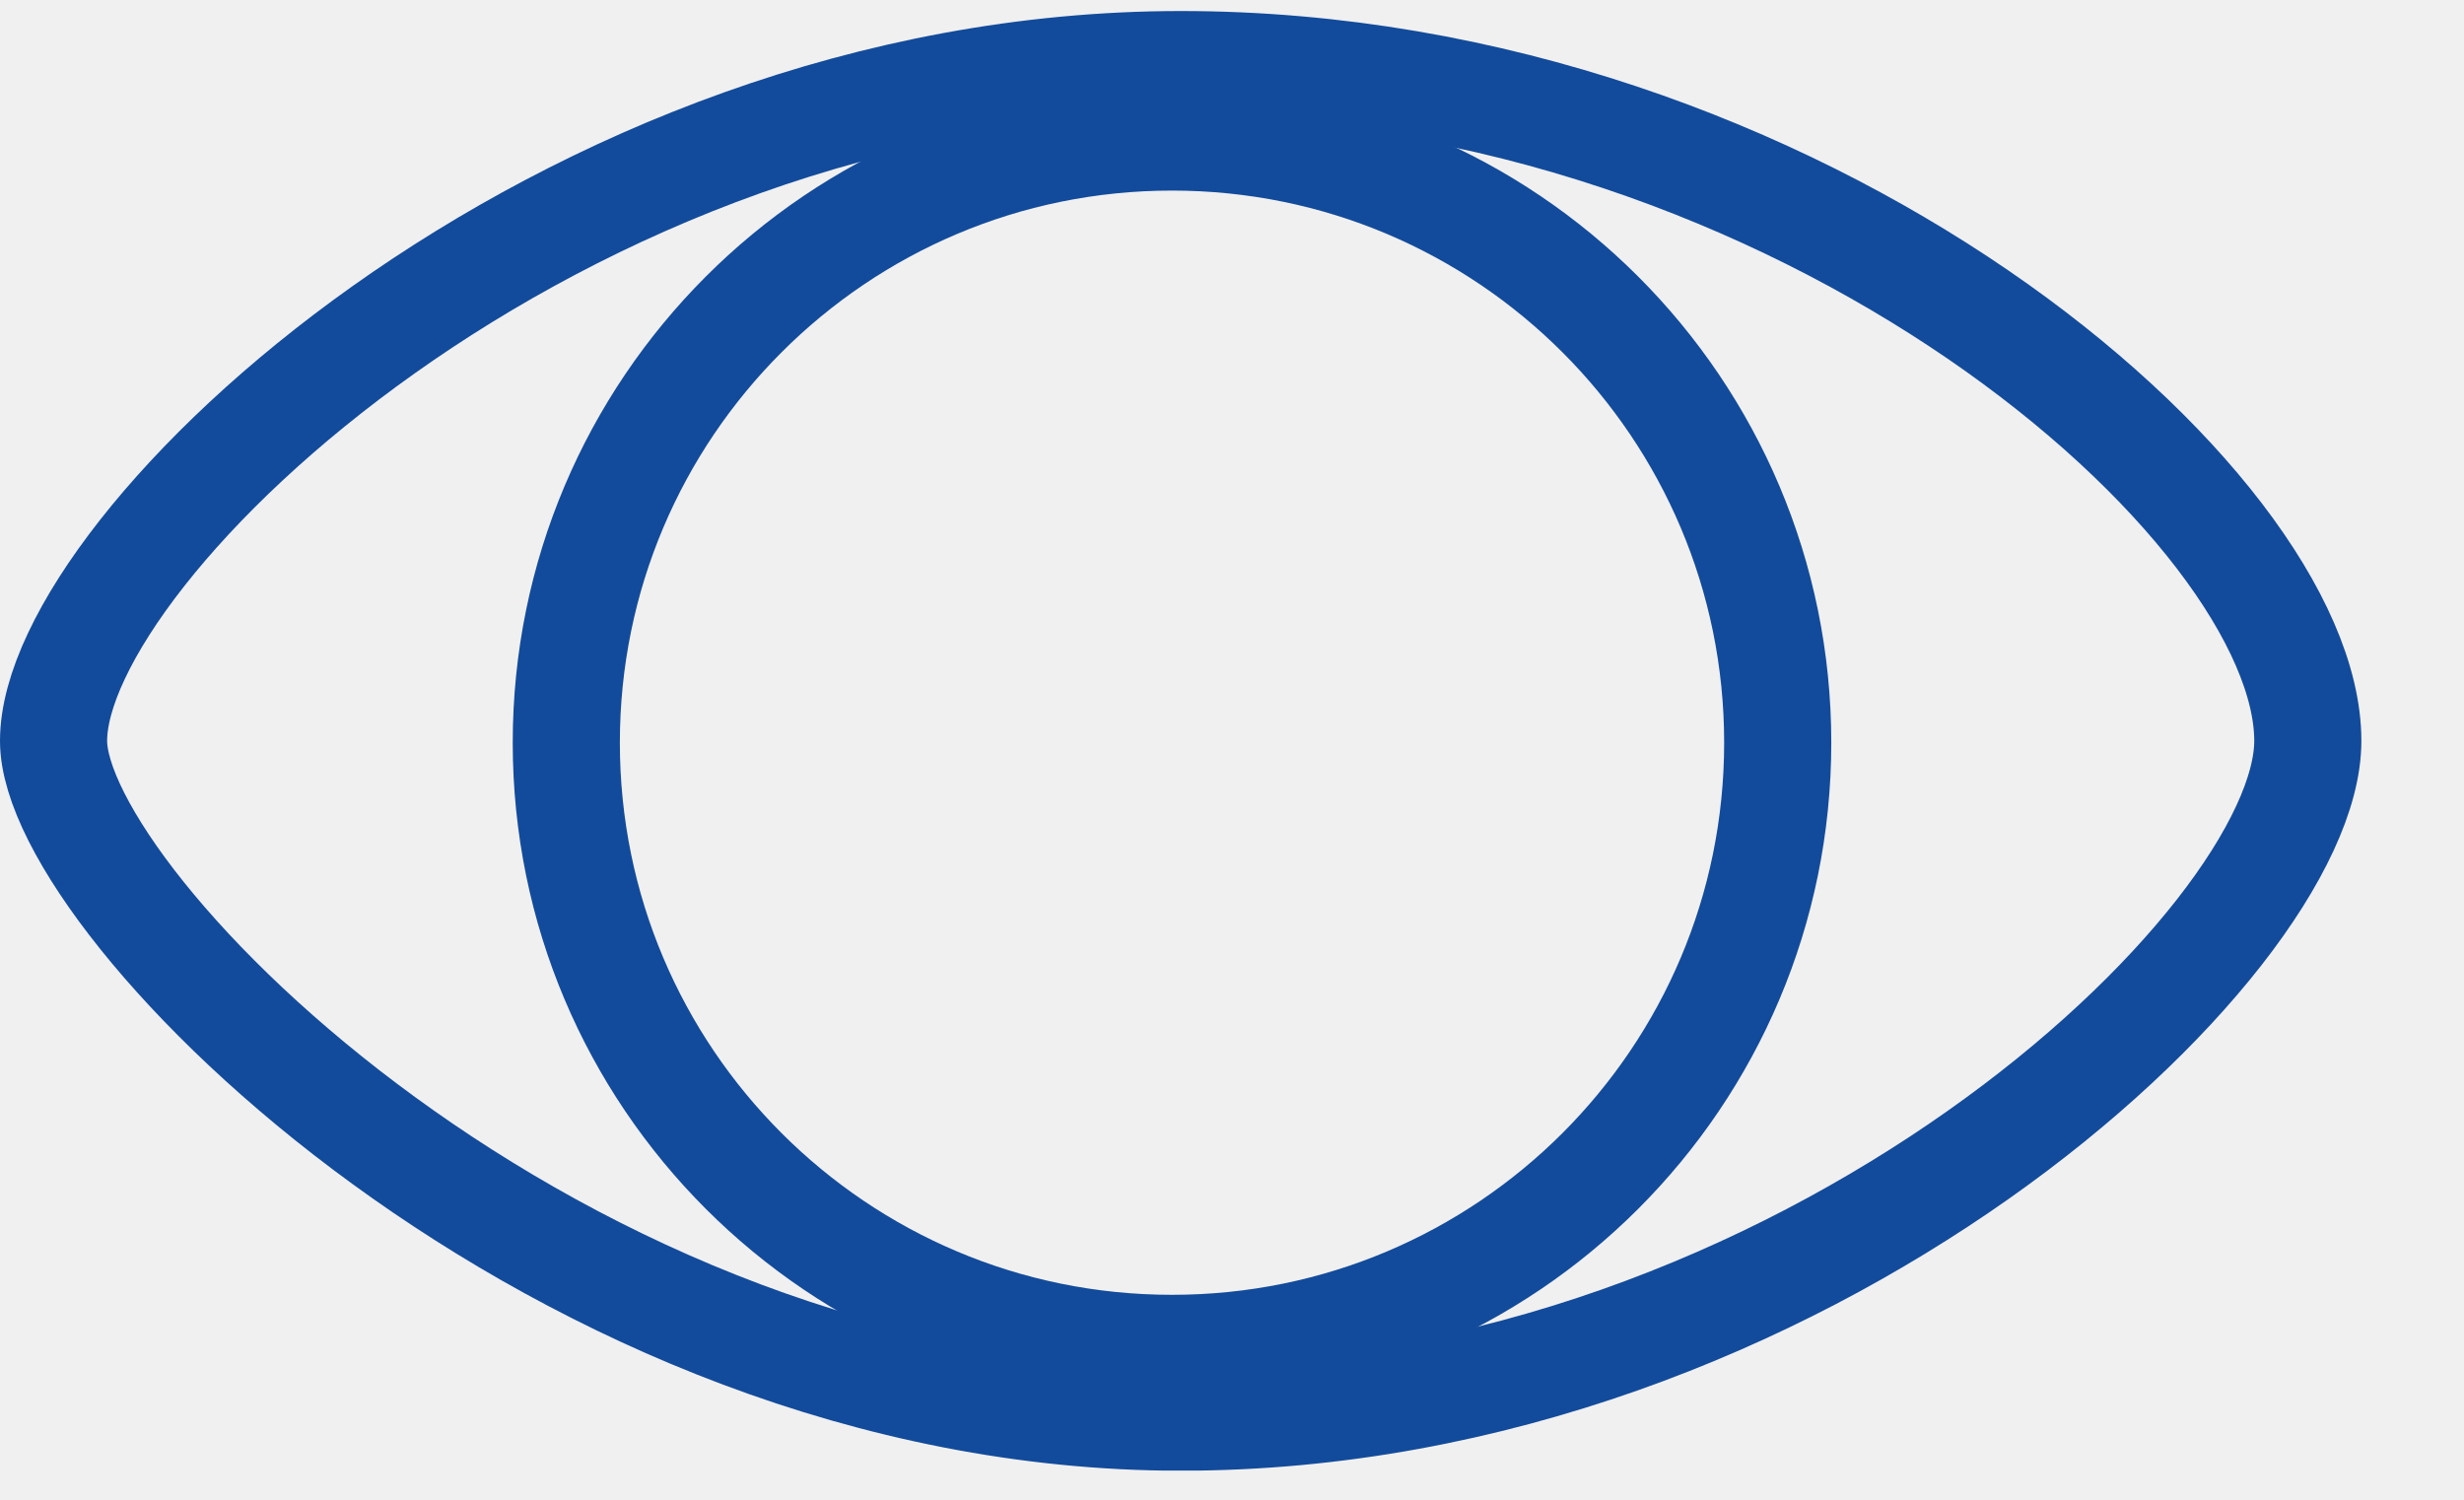
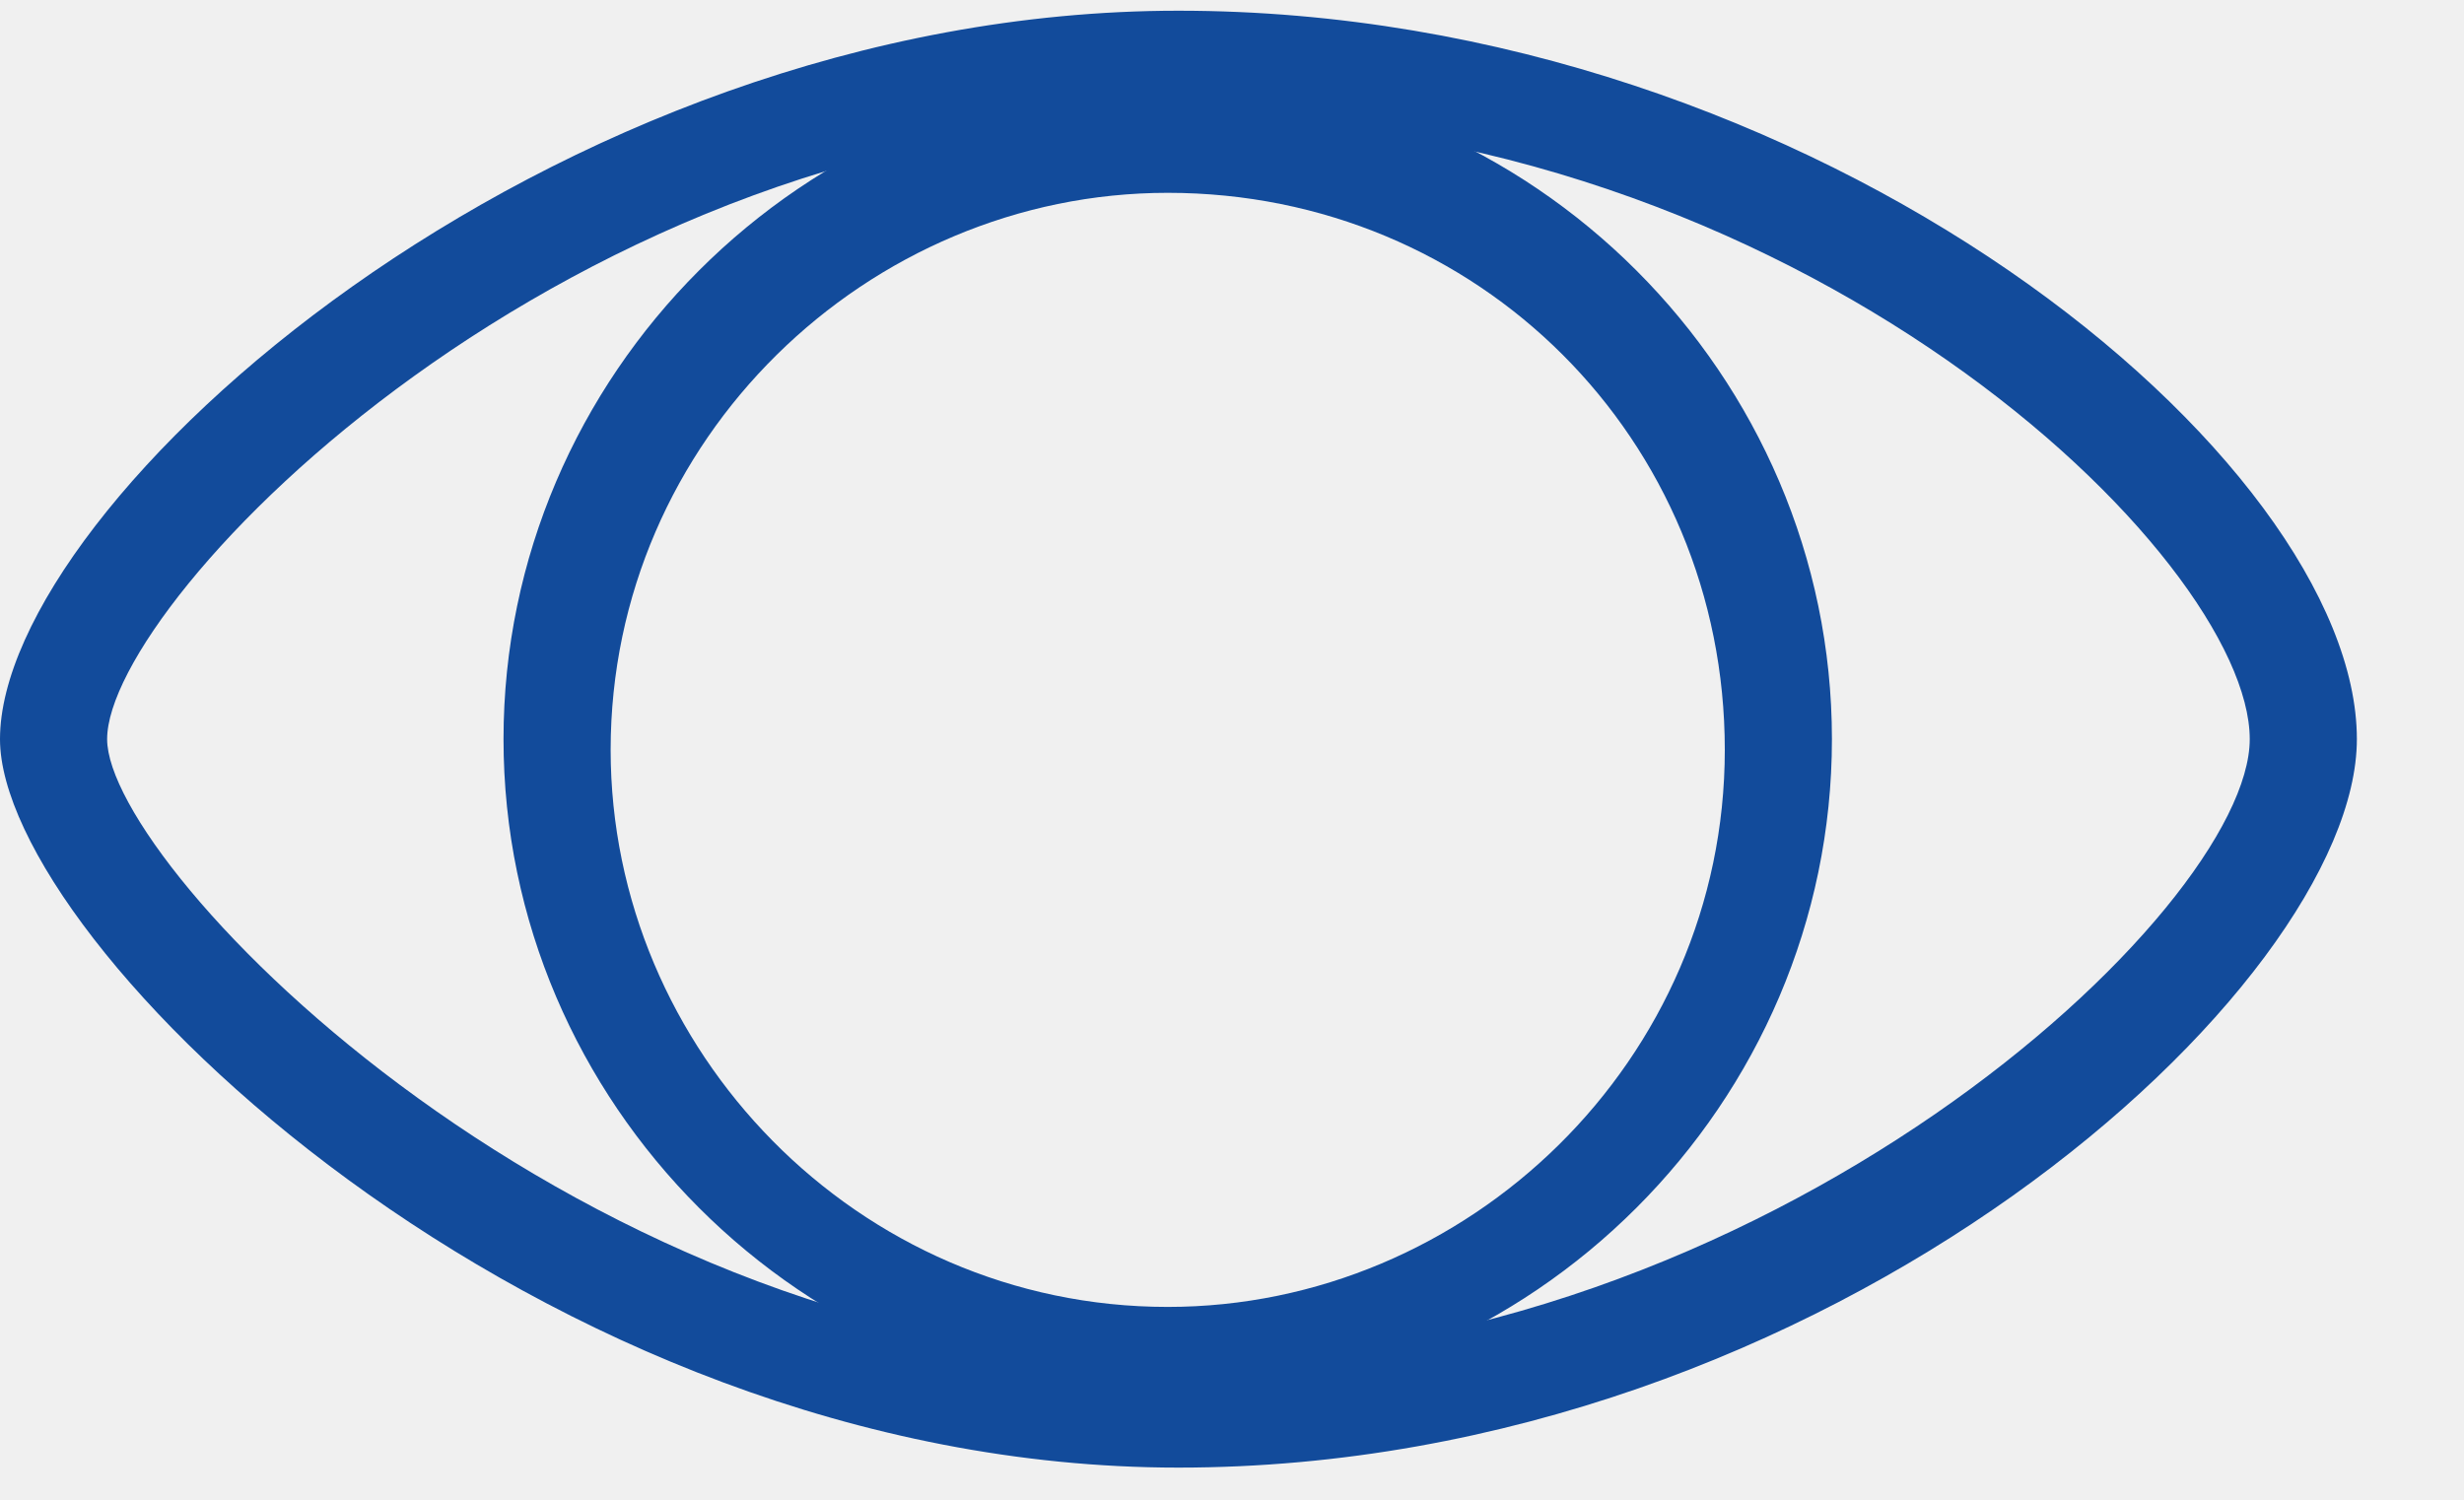
- <svg xmlns="http://www.w3.org/2000/svg" width="23" height="14" viewBox="0 0 23 14" fill="none">
-   <g clip-path="url(#clip0)">
-     <path d="M21.542 6.916C21.542 8.813 16.832 13.229 11.021 13.229C5.21 13.229 0.5 8.446 0.5 6.916C0.5 5.098 5.21 0.603 11.021 0.603C16.832 0.603 21.542 4.716 21.542 6.916Z" stroke="#124B9B" stroke-miterlimit="10" />
-     <path d="M10.94 12.587C14.063 12.587 16.594 10.056 16.594 6.933C16.594 3.811 14.063 1.279 10.94 1.279C7.817 1.279 5.286 3.811 5.286 6.933C5.286 10.056 7.817 12.587 10.94 12.587Z" stroke="#124B9B" stroke-miterlimit="10" />
+ <svg xmlns="http://www.w3.org/2000/svg" xmlns:xlink="http://www.w3.org/1999/xlink" version="1.1" id="Слой_1" x="0px" y="0px" viewBox="0 0 23 14" style="enable-background:new 0 0 23 14;" xml:space="preserve">
+   <style type="text/css">
+ 	.st0{clip-path:url(#SVGID_2_);}
+ 	.st1{fill:#124B9B;}
+ </style>
+   <g>
+     <defs>
+       <rect id="SVGID_1_" x="0" y="0.1" width="22" height="13.6" />
+     </defs>
+     <clipPath id="SVGID_2_">
+       <use xlink:href="#SVGID_1_" style="overflow:visible;" />
+     </clipPath>
+     <g class="st0">
+       <g>
+         <path class="st1" d="M11,13.7c-6,0-11-4.9-11-6.8c0-2.2,5.1-6.8,11-6.8c6,0,11,4.2,11,6.8C22,9.2,17.1,13.7,11,13.7z M11,1.1     C5.3,1.1,1,5.6,1,6.9c0,1.2,4.4,5.8,10,5.8c5.5,0,10-4.2,10-5.8C21,5.2,16.8,1.1,11,1.1z" />
+       </g>
+       <g>
+         <path class="st1" d="M10.9,13.1c-3.4,0-6.2-2.8-6.2-6.2s2.8-6.2,6.2-6.2s6.2,2.8,6.2,6.2S14.3,13.1,10.9,13.1z M10.9,1.8     c-2.8,0-5.2,2.3-5.2,5.2c0,2.8,2.3,5.2,5.2,5.2c2.8,0,5.2-2.3,5.2-5.2C16.1,4.1,13.8,1.8,10.9,1.8z" />
+       </g>
+     </g>
  </g>
-   <defs>
-     <clipPath id="clip0">
-       <rect width="22.042" height="13.625" fill="white" transform="translate(6.10352e-05 0.102539)" />
-     </clipPath>
-   </defs>
</svg>
